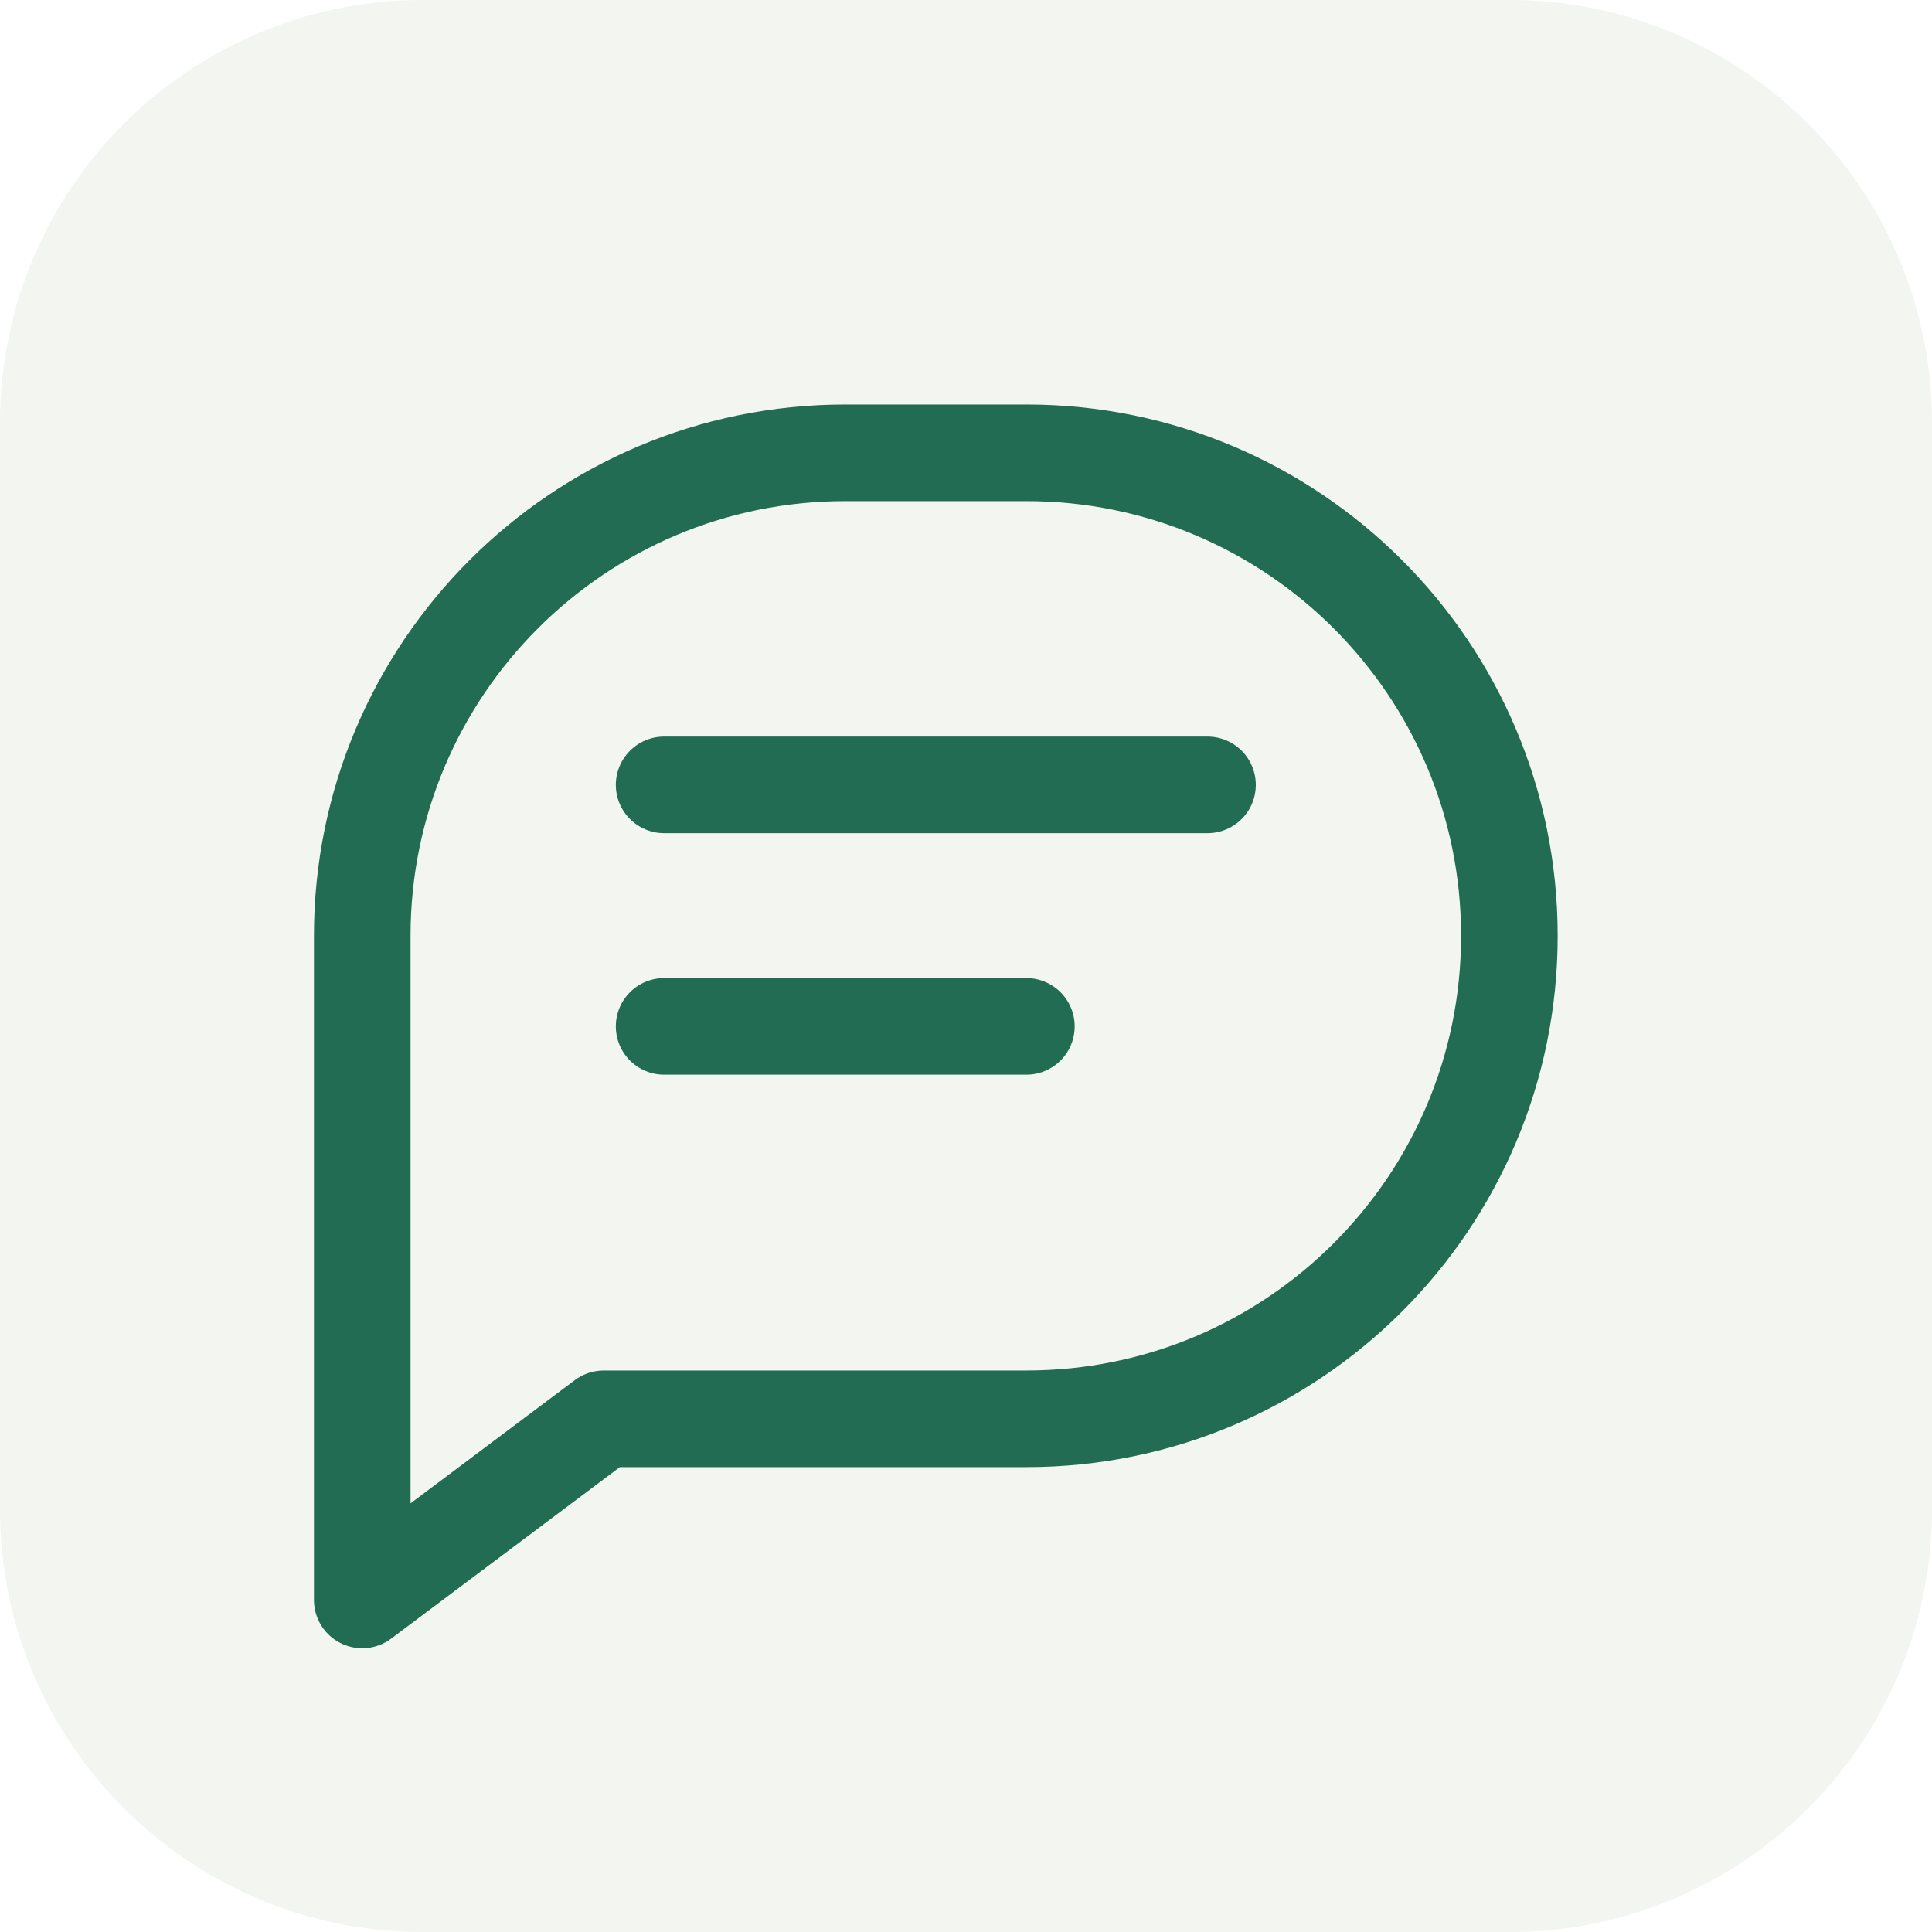
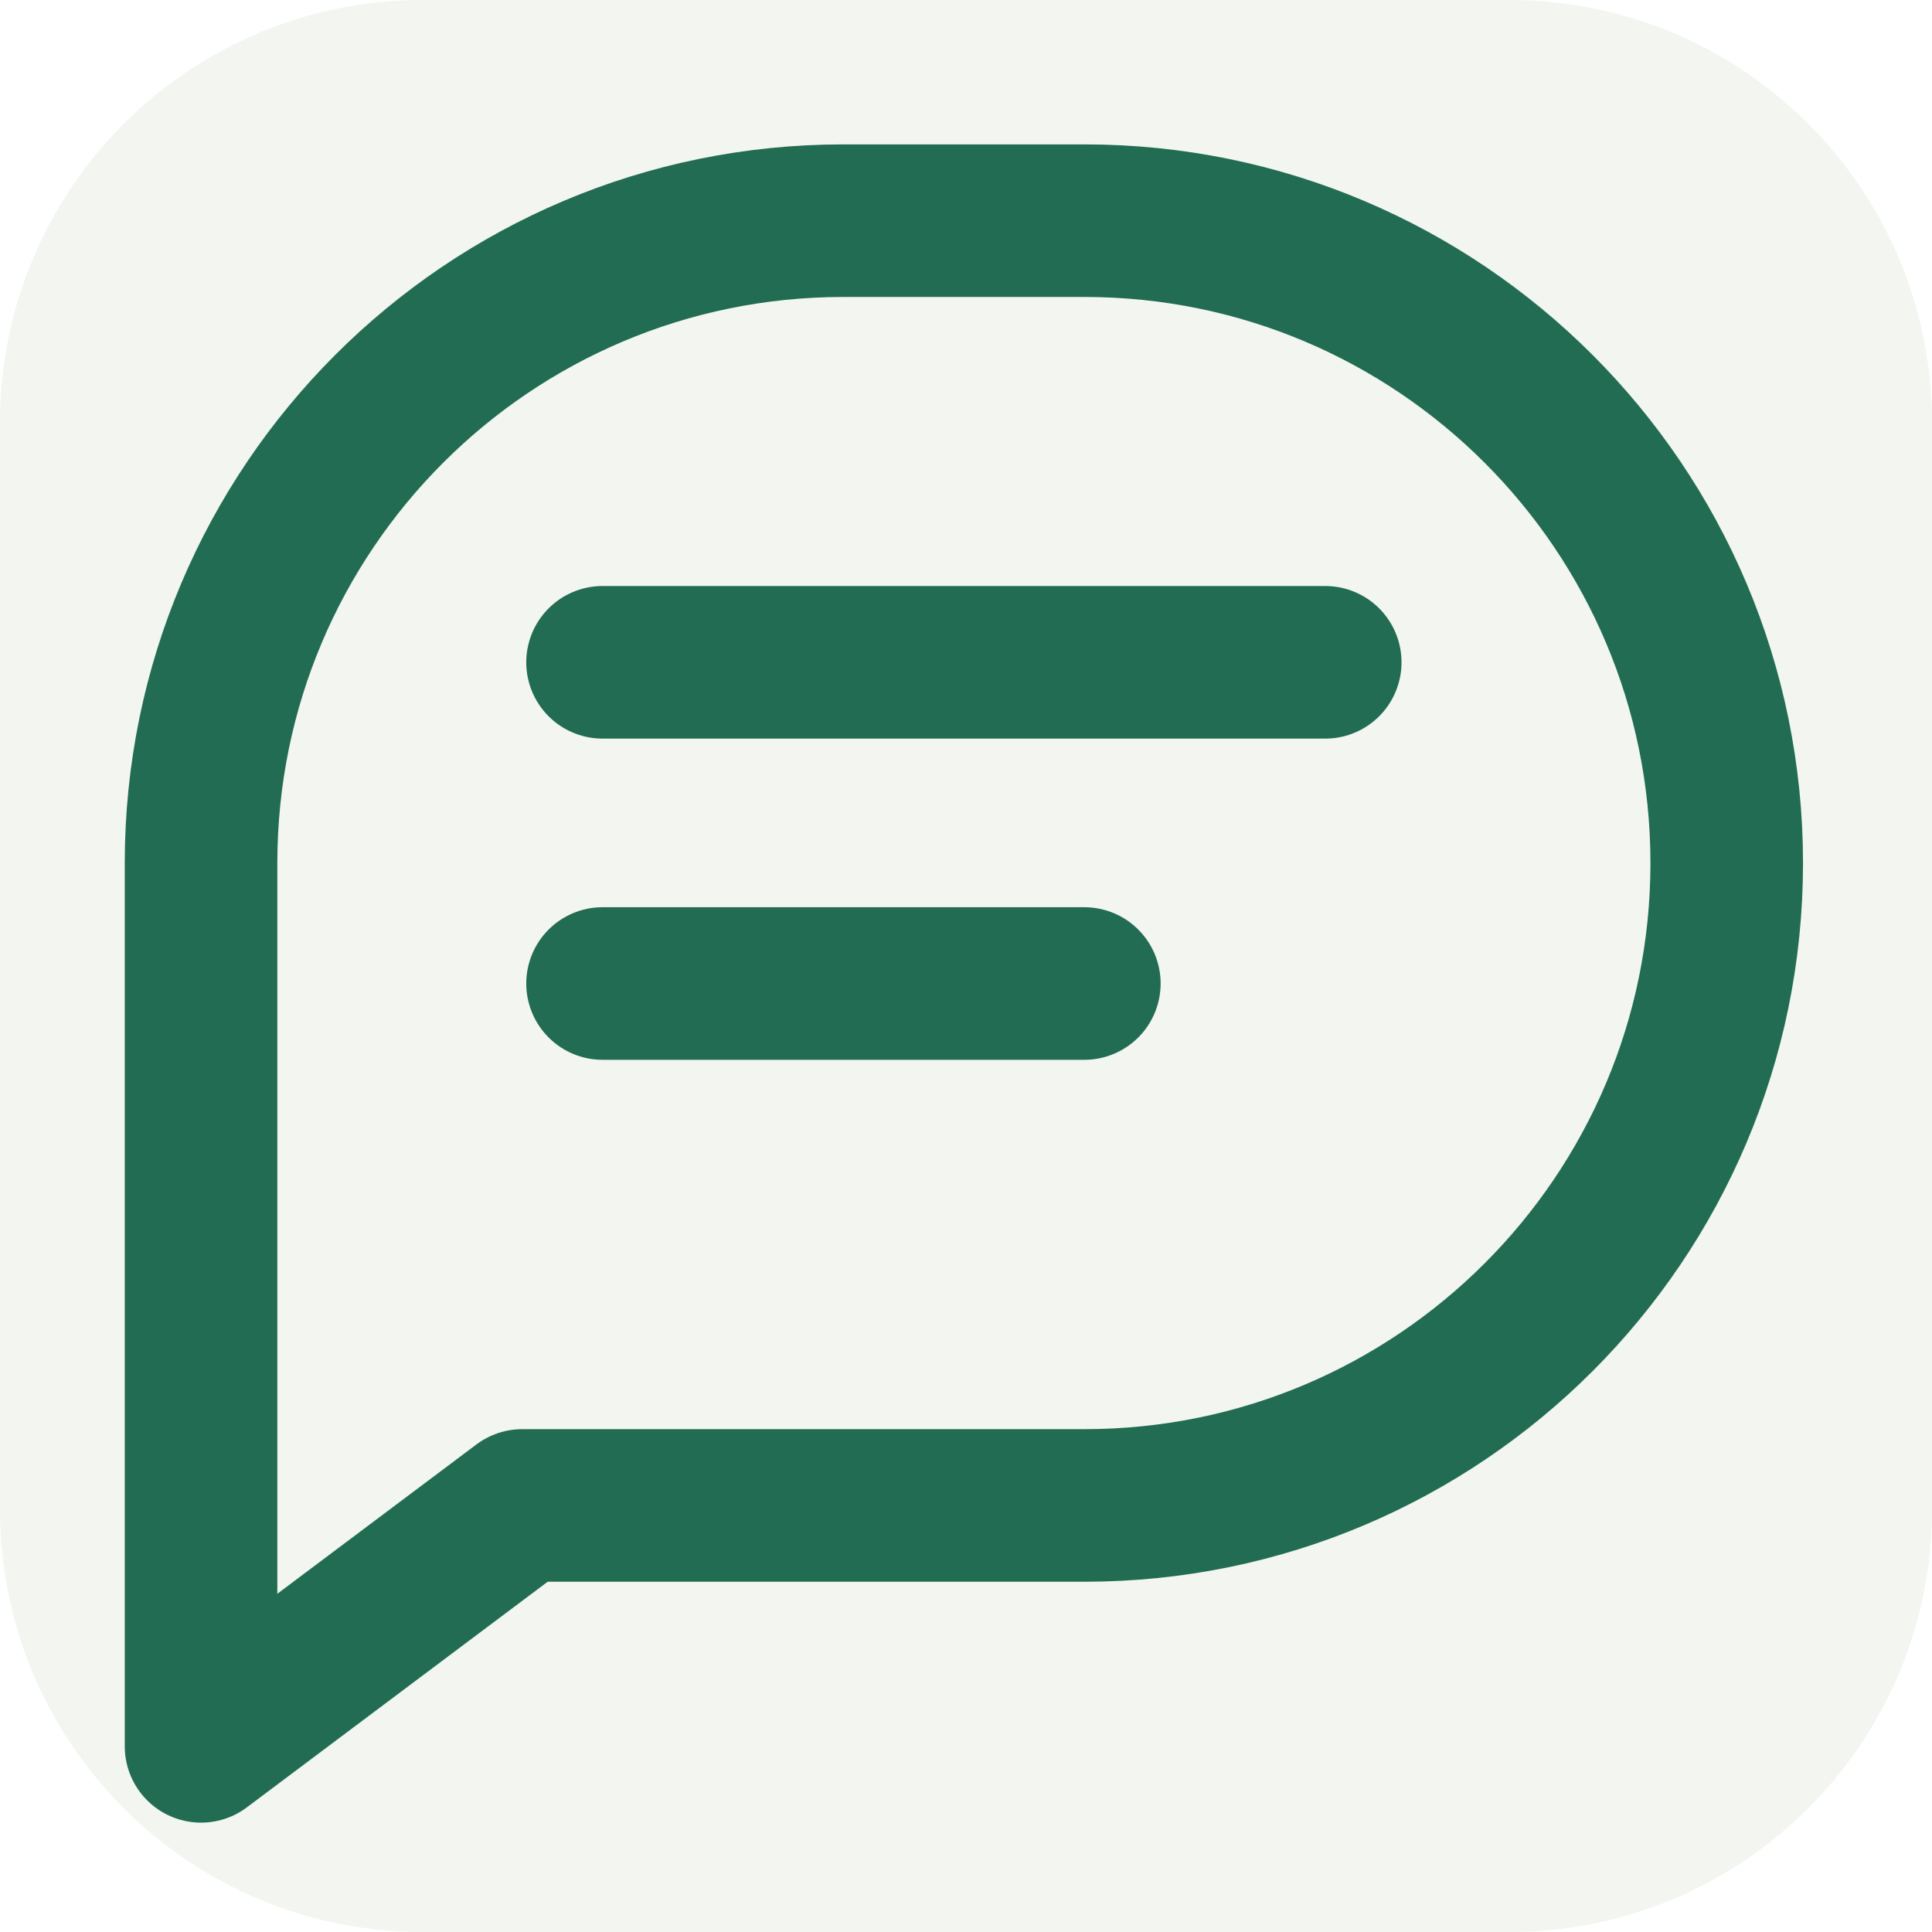
<svg xmlns="http://www.w3.org/2000/svg" width="128" height="128" viewBox="0 0 32 32">
  <rect width="32" height="32" rx="7" fill="#f2f5f0" />
-   <g transform="translate(5 4)" fill="none" stroke="#216c52" stroke-width="1.6" stroke-linecap="round" stroke-linejoin="round">
+   <g transform="translate(2 -1) scale(1.33)" fill="none" stroke="#216c52" stroke-width="1.9" stroke-linecap="round" stroke-linejoin="round">
    <path d="M20 11.5a8 8 0 0 1-8 8H5l-4 3v-11a8 8 0 0 1 8-8h3a8 8 0 0 1 8 8Z" />
    <path d="M6 9h9M6 13h6" />
  </g>
</svg>
